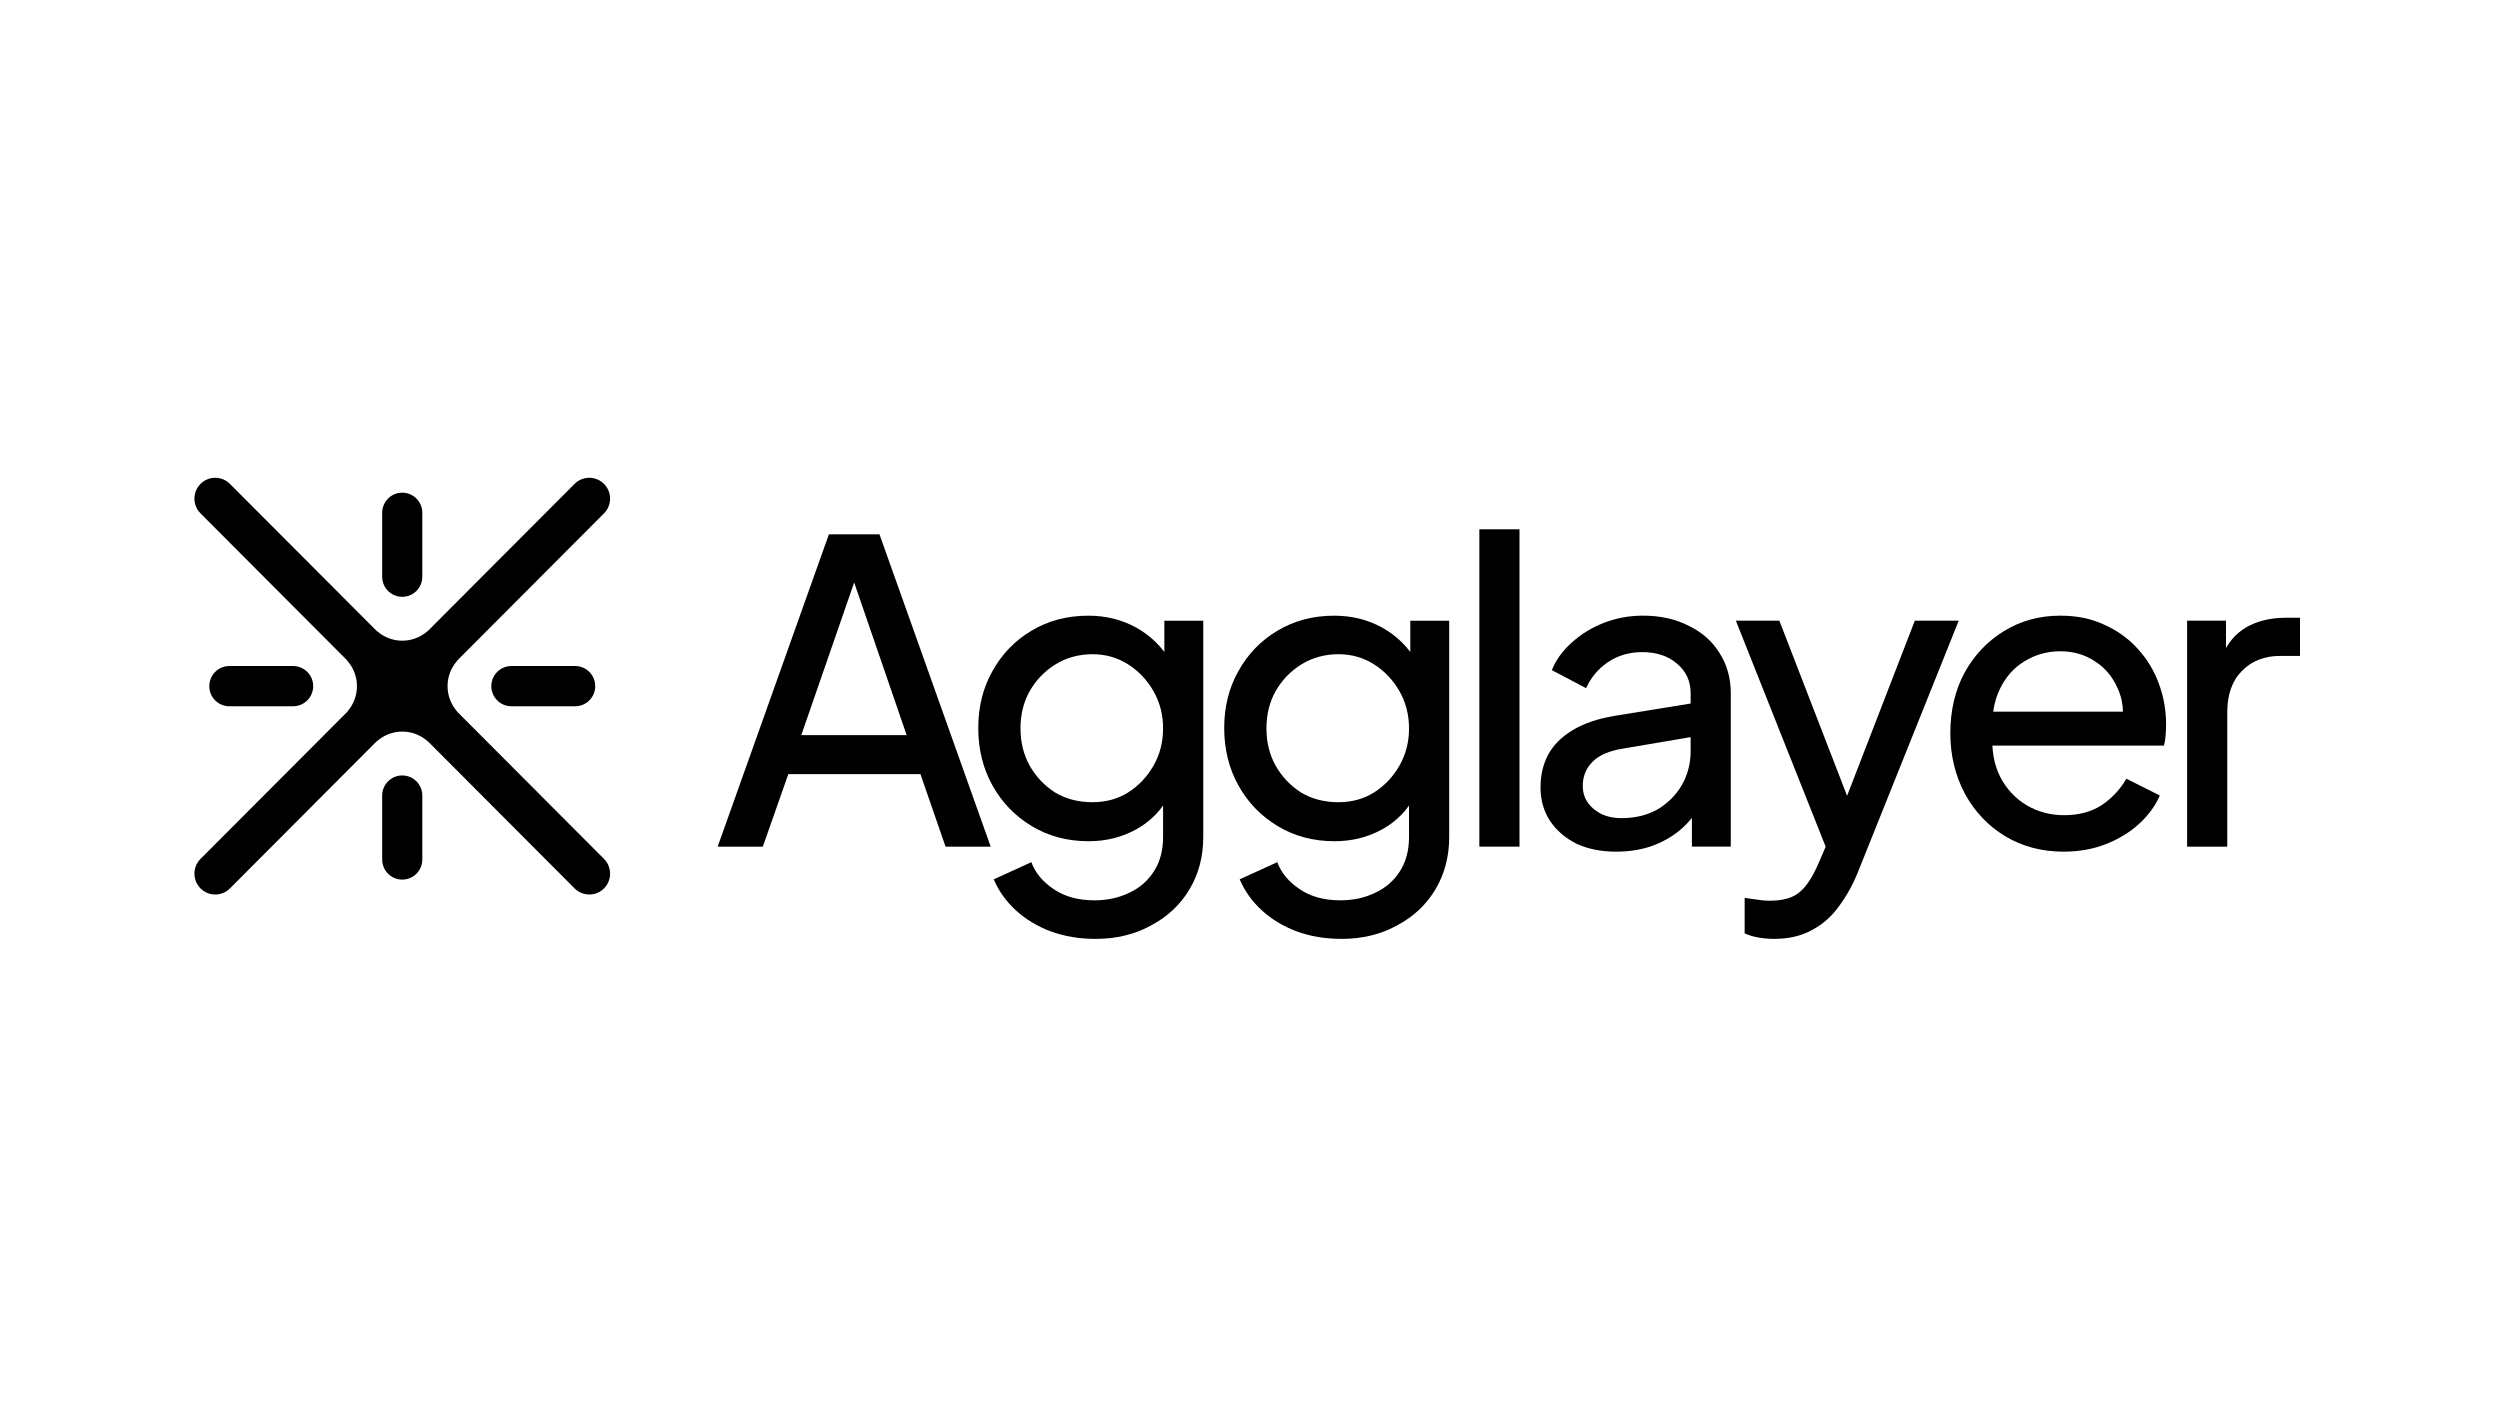
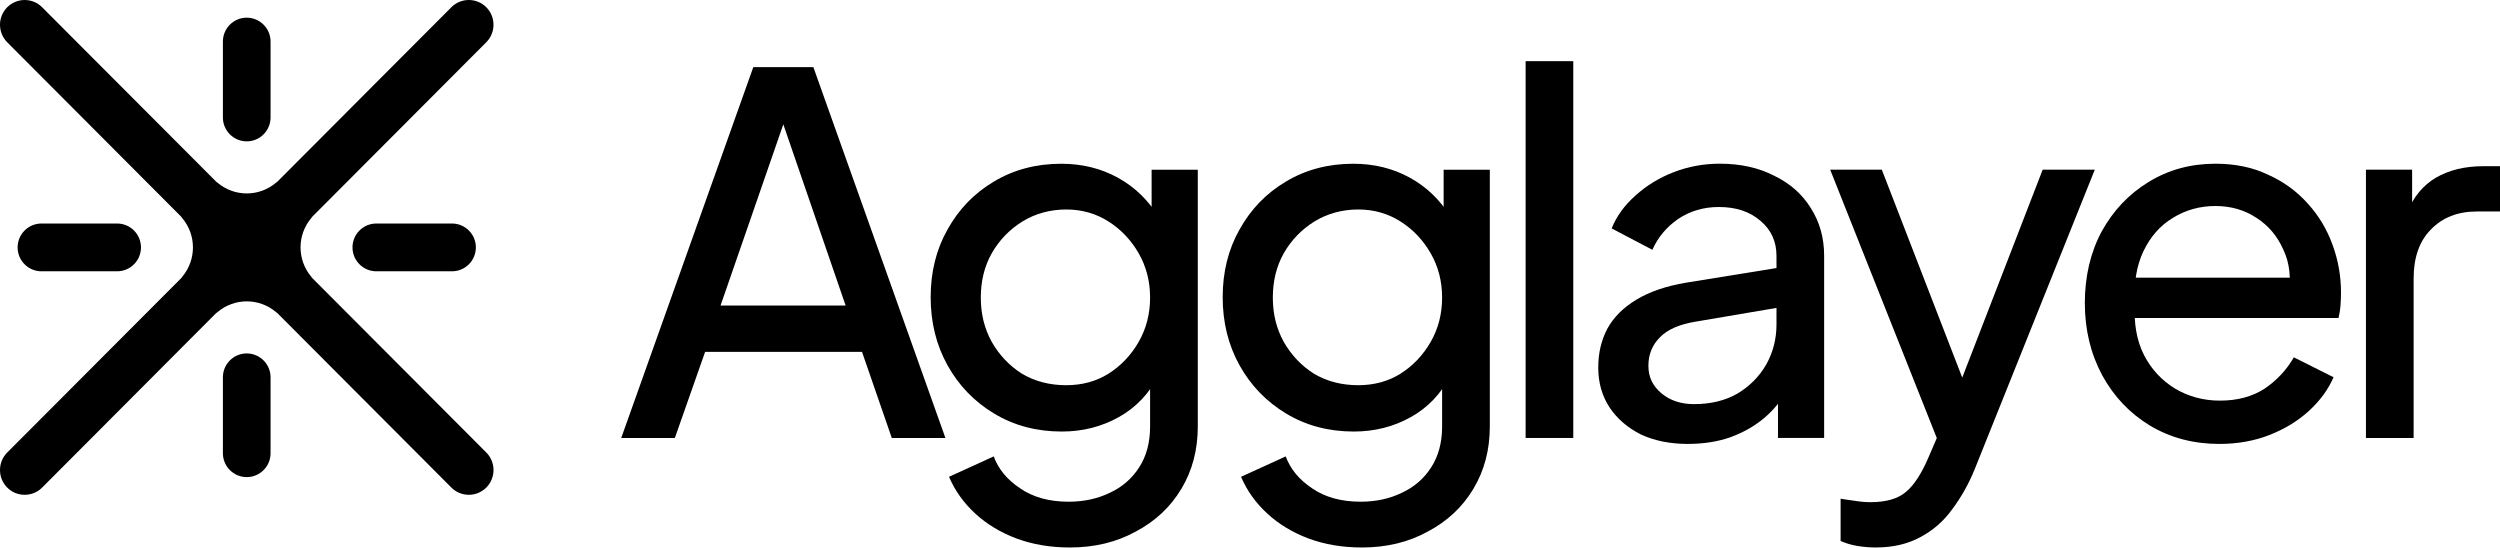
- <svg xmlns="http://www.w3.org/2000/svg" width="450" height="255" viewBox="0 0 450 255" fill="none">
-   <path d="M129.179 152.396L149.2 96.179H158.306L178.325 152.396H170.196L165.681 139.342H141.897L137.307 152.396H129.179ZM144.233 132.323H163.198L152.663 101.686H154.846L144.233 132.323Z" fill="black" />
-   <path d="M197.162 168.997C194.252 168.997 191.567 168.545 189.109 167.639C186.701 166.734 184.617 165.475 182.862 163.867C181.106 162.257 179.775 160.395 178.872 158.284L185.646 155.19C186.349 157.103 187.677 158.713 189.635 160.02C191.591 161.378 194.052 162.059 197.01 162.059C199.318 162.059 201.4 161.606 203.257 160.701C205.114 159.846 206.594 158.563 207.698 156.854C208.801 155.142 209.354 153.082 209.354 150.665V141.536L210.634 142.894C209.229 145.661 207.222 147.772 204.614 149.232C202.006 150.692 199.121 151.421 195.96 151.421C192.147 151.421 188.735 150.515 185.723 148.704C182.712 146.893 180.355 144.453 178.648 141.386C176.94 138.316 176.088 134.87 176.088 131.048C176.088 127.225 176.94 123.804 178.648 120.785C180.355 117.715 182.688 115.301 185.649 113.541C188.66 111.73 192.072 110.824 195.885 110.824C199.046 110.824 201.905 111.529 204.465 112.938C207.024 114.347 209.082 116.332 210.637 118.899L209.584 120.785V111.73H216.585V150.665C216.585 154.186 215.757 157.331 214.1 160.098C212.443 162.865 210.137 165.027 207.177 166.586C204.267 168.196 200.93 169 197.167 169L197.162 168.997ZM196.636 144.397C199.043 144.397 201.175 143.818 203.033 142.661C204.94 141.453 206.469 139.843 207.623 137.831C208.777 135.819 209.354 133.579 209.354 131.115C209.354 128.65 208.777 126.41 207.623 124.398C206.469 122.387 204.938 120.777 203.033 119.568C201.125 118.36 198.992 117.757 196.636 117.757C194.279 117.757 191.97 118.36 190.012 119.568C188.056 120.777 186.501 122.387 185.347 124.398C184.243 126.359 183.69 128.599 183.69 131.115C183.69 133.63 184.243 135.819 185.347 137.831C186.501 139.843 188.032 141.453 189.937 142.661C191.893 143.818 194.127 144.397 196.636 144.397Z" fill="black" />
-   <path d="M241.432 168.997C238.522 168.997 235.837 168.545 233.378 167.639C230.971 166.734 228.887 165.475 227.131 163.867C225.376 162.257 224.045 160.395 223.142 158.284L229.915 155.19C230.618 157.103 231.946 158.713 233.905 160.02C235.861 161.378 238.322 162.059 241.279 162.059C243.588 162.059 245.67 161.606 247.527 160.701C249.384 159.846 250.864 158.563 251.967 156.854C253.071 155.142 253.624 153.082 253.624 150.665V141.536L254.904 142.894C253.499 145.661 251.492 147.772 248.884 149.232C246.276 150.692 243.39 151.421 240.229 151.421C236.416 151.421 233.004 150.515 229.993 148.704C226.982 146.893 224.625 144.453 222.918 141.386C221.21 138.316 220.358 134.87 220.358 131.048C220.358 127.225 221.21 123.804 222.918 120.785C224.625 117.715 226.958 115.301 229.918 113.541C232.929 111.73 236.342 110.824 240.155 110.824C243.316 110.824 246.175 111.529 248.734 112.938C251.294 114.347 253.352 116.332 254.907 118.899L253.854 120.785V111.73H260.855V150.665C260.855 154.186 260.026 157.331 258.372 160.098C256.716 162.865 254.407 165.027 251.449 166.586C248.539 168.196 245.202 169 241.44 169L241.432 168.997ZM240.905 144.397C243.313 144.397 245.445 143.818 247.302 142.661C249.21 141.453 250.738 139.843 251.893 137.831C253.047 135.819 253.624 133.579 253.624 131.115C253.624 128.65 253.047 126.41 251.893 124.398C250.738 122.387 249.207 120.777 247.302 119.568C245.394 118.36 243.262 117.757 240.905 117.757C238.549 117.757 236.24 118.36 234.282 119.568C232.326 120.777 230.768 122.387 229.616 124.398C228.513 126.359 227.96 128.599 227.96 131.115C227.96 133.63 228.513 135.819 229.616 137.831C230.771 139.843 232.302 141.453 234.207 142.661C236.163 143.818 238.396 144.397 240.905 144.397Z" fill="black" />
-   <path d="M266.284 152.396V95.273H273.509V152.396H266.284Z" fill="black" />
-   <path d="M290.917 153.301C288.208 153.301 285.824 152.825 283.767 151.868C281.76 150.861 280.178 149.503 279.027 147.794C277.872 146.034 277.295 144.022 277.295 141.758C277.295 139.494 277.747 137.632 278.65 135.872C279.604 134.112 281.084 132.628 283.091 131.42C285.098 130.212 287.607 129.357 290.618 128.854L305.52 126.44V132.475L292.197 134.739C289.637 135.141 287.783 135.947 286.629 137.153C285.474 138.31 284.897 139.743 284.897 141.455C284.897 143.167 285.549 144.498 286.853 145.605C288.157 146.711 289.814 147.266 291.82 147.266C294.329 147.266 296.512 146.738 298.369 145.683C300.226 144.576 301.68 143.116 302.735 141.305C303.788 139.443 304.315 137.407 304.315 135.192V124.779C304.315 122.617 303.513 120.854 301.907 119.496C300.301 118.087 298.193 117.382 295.585 117.382C293.277 117.382 291.219 117.985 289.413 119.193C287.657 120.401 286.353 121.961 285.498 123.871L279.326 120.627C280.08 118.765 281.282 117.106 282.939 115.646C284.595 114.138 286.527 112.954 288.734 112.099C290.941 111.245 293.274 110.816 295.735 110.816C298.845 110.816 301.581 111.419 303.938 112.627C306.348 113.785 308.205 115.419 309.509 117.532C310.864 119.646 311.54 122.06 311.54 124.776V152.393H304.542V144.697L305.822 145.224C305.017 146.784 303.863 148.193 302.359 149.449C300.902 150.657 299.198 151.611 297.242 152.316C295.334 152.969 293.228 153.296 290.92 153.296L290.917 153.301Z" fill="black" />
-   <path d="M319.379 168.997C318.476 168.997 317.549 168.922 316.595 168.77C315.692 168.62 314.84 168.368 314.035 168.014V161.601C314.588 161.703 315.264 161.802 316.069 161.904C316.921 162.054 317.749 162.129 318.551 162.129C320.961 162.129 322.767 161.601 323.97 160.545C325.175 159.538 326.305 157.805 327.358 155.337L329.992 149.224L329.843 155.487L312.456 111.722H320.282L333.68 146.358H331.272L344.67 111.722H352.571L334.358 157.148C333.455 159.361 332.325 161.373 330.97 163.184C329.666 164.995 328.061 166.404 326.153 167.409C324.248 168.464 321.99 168.995 319.379 168.995V168.997Z" fill="black" />
-   <path d="M371.456 153.301C367.542 153.301 364.031 152.372 360.918 150.51C357.859 148.648 355.451 146.109 353.693 142.888C351.938 139.617 351.061 135.971 351.061 131.948C351.061 127.924 351.913 124.251 353.618 121.082C355.374 117.913 357.733 115.421 360.694 113.61C363.705 111.749 367.09 110.819 370.855 110.819C373.864 110.819 376.523 111.373 378.831 112.48C381.191 113.535 383.197 114.995 384.854 116.857C386.508 118.668 387.764 120.755 388.616 123.121C389.468 125.435 389.896 127.849 389.896 130.364C389.896 130.967 389.869 131.624 389.821 132.325C389.77 132.979 389.669 133.609 389.519 134.211H356.402V128.098H385.38L381.917 130.815C382.369 128.2 382.118 125.885 381.164 123.873C380.261 121.811 378.906 120.201 377.1 119.043C375.293 117.835 373.212 117.232 370.855 117.232C368.499 117.232 366.337 117.835 364.381 119.043C362.476 120.201 360.996 121.886 359.94 124.098C358.887 126.311 358.46 128.953 358.66 132.023C358.46 134.991 358.911 137.581 360.015 139.794C361.121 141.956 362.7 143.668 364.758 144.924C366.815 146.133 369.073 146.735 371.531 146.735C374.19 146.735 376.448 146.133 378.305 144.924C380.162 143.668 381.642 142.082 382.746 140.169L388.766 143.188C387.964 145.05 386.708 146.76 385.003 148.319C383.347 149.827 381.367 151.035 379.058 151.941C376.75 152.846 374.217 153.299 371.456 153.299V153.301Z" fill="black" />
-   <path d="M393.677 111.724H400.677V119.271L399.924 118.215C400.878 115.85 402.334 114.09 404.29 112.933C406.297 111.775 408.68 111.197 411.44 111.197H414V118.063H410.462C407.601 118.063 405.295 118.968 403.536 120.779C401.781 122.539 400.905 125.031 400.905 128.251V152.399H393.677V111.724Z" fill="black" />
-   <path d="M82.357 128.176L82.167 127.929C80.027 125.371 80.027 121.642 82.167 119.083L82.365 118.829L108.719 92.407C110.178 90.944 110.178 88.562 108.719 87.097C107.26 85.634 104.885 85.634 103.426 87.097L77.064 113.527L76.821 113.715C74.269 115.861 70.55 115.861 67.998 113.715L67.752 113.522L41.387 87.1C40.682 86.392 39.742 86.001 38.739 86.001C37.737 86.001 36.8 86.392 36.094 87.1C34.635 88.562 34.635 90.944 36.094 92.409L62.451 118.834L62.646 119.086C64.786 121.645 64.786 125.374 62.646 127.932L62.459 128.176L36.094 154.603C34.635 156.066 34.635 158.448 36.094 159.913C36.802 160.623 37.74 161.011 38.742 161.011C39.744 161.011 40.682 160.62 41.39 159.913L67.741 133.493L67.998 133.295C70.55 131.149 74.269 131.149 76.821 133.295L77.072 133.491L103.426 159.913C104.134 160.623 105.074 161.011 106.074 161.011C107.073 161.011 108.014 160.62 108.722 159.913C110.181 158.448 110.181 156.069 108.722 154.603L82.362 128.176H82.357Z" fill="black" />
-   <path d="M76.016 92.302C76.016 90.302 74.399 88.68 72.404 88.68C70.409 88.68 68.791 90.302 68.791 92.302V103.808C68.791 105.809 70.409 107.43 72.404 107.43C74.399 107.43 76.016 105.809 76.016 103.808V92.302Z" fill="black" />
-   <path d="M76.016 143.202C76.016 141.202 74.399 139.58 72.404 139.58C70.409 139.58 68.791 141.202 68.791 143.202V154.708C68.791 156.708 70.409 158.33 72.404 158.33C74.399 158.33 76.016 156.708 76.016 154.708V143.202Z" fill="black" />
-   <path d="M103.527 127.128C105.523 127.128 107.14 125.507 107.14 123.506C107.14 121.506 105.523 119.884 103.527 119.884H92.051C90.056 119.884 88.439 121.506 88.439 123.506C88.439 125.507 90.056 127.128 92.051 127.128H103.527Z" fill="black" />
-   <path d="M52.759 127.128C54.755 127.128 56.372 125.507 56.372 123.506C56.372 121.506 54.755 119.884 52.759 119.884H41.283C39.288 119.884 37.671 121.506 37.671 123.506C37.671 125.507 39.288 127.128 41.283 127.128H52.759Z" fill="black" />
+ <svg xmlns="http://www.w3.org/2000/svg" width="379" height="83" viewBox="0 0 379 83" fill="none">
+   <path d="M94.178 66.396L114.2 10.179H123.306L143.325 66.396H135.196L130.681 53.342H106.897L102.307 66.396H94.178ZM109.233 46.323H128.198L117.663 15.687H119.846L109.233 46.323Z" fill="black" />
+   <path d="M162.162 82.997C159.252 82.997 156.567 82.545 154.109 81.639C151.701 80.734 149.617 79.475 147.862 77.867C146.106 76.257 144.775 74.395 143.872 72.284L150.646 69.19C151.349 71.103 152.677 72.713 154.635 74.02C156.591 75.378 159.052 76.059 162.01 76.059C164.318 76.059 166.4 75.606 168.257 74.701C170.114 73.846 171.594 72.563 172.698 70.854C173.801 69.142 174.354 67.082 174.354 64.665V55.536L175.634 56.894C174.229 59.661 172.222 61.772 169.614 63.232C167.006 64.692 164.121 65.421 160.96 65.421C157.147 65.421 153.735 64.515 150.723 62.704C147.712 60.894 145.355 58.453 143.648 55.386C141.94 52.316 141.088 48.87 141.088 45.048C141.088 41.225 141.94 37.804 143.648 34.785C145.355 31.715 147.688 29.301 150.649 27.541C153.66 25.73 157.072 24.824 160.885 24.824C164.046 24.824 166.905 25.529 169.465 26.938C172.024 28.347 174.082 30.332 175.637 32.899L174.584 34.785V25.73H181.585V64.665C181.585 68.186 180.757 71.331 179.1 74.098C177.443 76.865 175.137 79.027 172.177 80.586C169.267 82.196 165.93 83 162.167 83L162.162 82.997ZM161.636 58.397C164.043 58.397 166.175 57.818 168.033 56.661C169.94 55.453 171.469 53.843 172.623 51.831C173.777 49.819 174.354 47.579 174.354 45.114C174.354 42.65 173.777 40.41 172.623 38.398C171.469 36.387 169.938 34.776 168.033 33.568C166.125 32.36 163.992 31.757 161.636 31.757C159.279 31.757 156.97 32.36 155.012 33.568C153.056 34.776 151.501 36.387 150.347 38.398C149.243 40.359 148.69 42.599 148.69 45.114C148.69 47.63 149.243 49.819 150.347 51.831C151.501 53.843 153.032 55.453 154.937 56.661C156.893 57.818 159.127 58.397 161.636 58.397Z" fill="black" />
+   <path d="M206.432 82.997C203.522 82.997 200.837 82.545 198.378 81.639C195.971 80.734 193.887 79.475 192.131 77.867C190.376 76.257 189.045 74.395 188.142 72.284L194.915 69.19C195.618 71.103 196.946 72.713 198.905 74.02C200.861 75.378 203.322 76.059 206.279 76.059C208.588 76.059 210.67 75.606 212.527 74.701C214.384 73.846 215.864 72.563 216.967 70.854C218.071 69.142 218.624 67.082 218.624 64.665V55.536L219.904 56.894C218.499 59.661 216.492 61.772 213.884 63.232C211.276 64.692 208.39 65.421 205.229 65.421C201.416 65.421 198.004 64.515 194.993 62.704C191.982 60.894 189.625 58.453 187.918 55.386C186.21 52.316 185.358 48.87 185.358 45.048C185.358 41.225 186.21 37.804 187.918 34.785C189.625 31.715 191.958 29.301 194.918 27.541C197.929 25.73 201.342 24.824 205.155 24.824C208.316 24.824 211.175 25.529 213.734 26.938C216.294 28.347 218.352 30.332 219.907 32.899L218.854 34.785V25.73H225.855V64.665C225.855 68.186 225.026 71.331 223.372 74.098C221.716 76.865 219.407 79.027 216.449 80.586C213.539 82.196 210.202 83 206.44 83L206.432 82.997ZM205.905 58.397C208.313 58.397 210.445 57.818 212.302 56.661C214.21 55.453 215.738 53.843 216.893 51.831C218.047 49.819 218.624 47.579 218.624 45.114C218.624 42.65 218.047 40.41 216.893 38.398C215.738 36.387 214.207 34.776 212.302 33.568C210.394 32.36 208.262 31.757 205.905 31.757C203.549 31.757 201.24 32.36 199.282 33.568C197.326 34.776 195.768 36.387 194.616 38.398C193.513 40.359 192.96 42.599 192.96 45.114C192.96 47.63 193.513 49.819 194.616 51.831C195.771 53.843 197.302 55.453 199.207 56.661C201.163 57.818 203.396 58.397 205.905 58.397Z" fill="black" />
+   <path d="M231.284 66.396V9.273H238.509V66.396H231.284Z" fill="black" />
+   <path d="M255.917 67.301C253.208 67.301 250.824 66.825 248.767 65.868C246.76 64.861 245.178 63.503 244.027 61.794C242.872 60.033 242.295 58.022 242.295 55.758C242.295 53.494 242.747 51.632 243.65 49.872C244.604 48.112 246.084 46.628 248.091 45.42C250.098 44.212 252.607 43.357 255.618 42.853L270.52 40.44V46.475L257.197 48.739C254.637 49.141 252.783 49.947 251.629 51.153C250.474 52.31 249.897 53.743 249.897 55.455C249.897 57.167 250.549 58.498 251.853 59.605C253.157 60.711 254.814 61.266 256.82 61.266C259.329 61.266 261.512 60.738 263.369 59.683C265.226 58.576 266.68 57.116 267.735 55.305C268.788 53.443 269.315 51.407 269.315 49.192V38.779C269.315 36.617 268.513 34.854 266.907 33.496C265.301 32.087 263.193 31.382 260.585 31.382C258.277 31.382 256.219 31.985 254.413 33.193C252.657 34.401 251.353 35.961 250.498 37.871L244.326 34.627C245.08 32.765 246.282 31.106 247.939 29.646C249.595 28.138 251.527 26.954 253.734 26.099C255.941 25.245 258.274 24.816 260.735 24.816C263.845 24.816 266.581 25.419 268.938 26.627C271.348 27.785 273.205 29.419 274.509 31.532C275.864 33.646 276.54 36.06 276.54 38.776V66.393H269.542V58.697L270.822 59.224C270.017 60.784 268.863 62.193 267.359 63.449C265.902 64.657 264.198 65.611 262.242 66.316C260.334 66.969 258.228 67.296 255.92 67.296L255.917 67.301Z" fill="black" />
+   <path d="M284.379 82.997C283.476 82.997 282.549 82.922 281.595 82.77C280.692 82.62 279.84 82.368 279.035 82.014V75.601C279.588 75.703 280.264 75.802 281.069 75.903C281.921 76.053 282.749 76.129 283.551 76.129C285.961 76.129 287.767 75.601 288.97 74.545C290.175 73.538 291.305 71.805 292.358 69.338L294.992 63.224L294.843 69.487L277.456 25.722H285.282L298.68 60.358H296.272L309.67 25.722H317.571L299.358 71.148C298.455 73.361 297.325 75.373 295.97 77.184C294.666 78.995 293.061 80.404 291.153 81.409C289.248 82.464 286.99 82.995 284.379 82.995V82.997Z" fill="black" />
+   <path d="M336.456 67.301C332.542 67.301 329.031 66.372 325.918 64.51C322.859 62.648 320.451 60.108 318.693 56.888C316.938 53.617 316.061 49.971 316.061 45.948C316.061 41.924 316.913 38.251 318.618 35.082C320.374 31.913 322.733 29.421 325.694 27.61C328.705 25.748 332.09 24.819 335.855 24.819C338.864 24.819 341.523 25.373 343.831 26.48C346.191 27.535 348.197 28.995 349.854 30.857C351.508 32.668 352.764 34.755 353.616 37.121C354.468 39.435 354.896 41.849 354.896 44.364C354.896 44.967 354.869 45.623 354.821 46.325C354.77 46.979 354.669 47.609 354.519 48.211H321.402V42.098H350.38L346.917 44.815C347.369 42.2 347.118 39.885 346.164 37.873C345.261 35.811 343.906 34.201 342.1 33.043C340.293 31.835 338.212 31.232 335.855 31.232C333.499 31.232 331.337 31.835 329.381 33.043C327.476 34.201 325.996 35.886 324.94 38.098C323.887 40.311 323.46 42.953 323.66 46.023C323.46 48.991 323.911 51.581 325.015 53.794C326.121 55.956 327.7 57.668 329.758 58.924C331.815 60.133 334.073 60.735 336.531 60.735C339.19 60.735 341.448 60.133 343.305 58.924C345.162 57.668 346.642 56.082 347.746 54.169L353.766 57.188C352.964 59.05 351.708 60.76 350.003 62.319C348.347 63.827 346.367 65.035 344.058 65.941C341.75 66.846 339.217 67.299 336.456 67.299V67.301Z" fill="black" />
+   <path d="M358.677 25.724H365.677V33.271L364.924 32.215C365.878 29.85 367.334 28.09 369.29 26.933C371.297 25.775 373.68 25.197 376.44 25.197H379V32.063H375.462C372.601 32.063 370.295 32.968 368.536 34.779C366.781 36.539 365.905 39.031 365.905 42.251V66.399H358.677V25.724Z" fill="black" />
+   <path d="M47.357 42.176L47.167 41.929C45.027 39.371 45.027 35.642 47.167 33.084L47.365 32.829L73.719 6.407C75.178 4.944 75.178 2.562 73.719 1.097C72.26 -0.366 69.885 -0.366 68.426 1.097L42.064 27.527L41.821 27.715C39.269 29.861 35.55 29.861 32.998 27.715L32.752 27.522L6.387 1.1C5.682 0.392 4.741 0.001 3.739 0.001C2.737 0.001 1.8 0.392 1.094 1.1C-0.365 2.562 -0.365 4.944 1.094 6.409L27.451 32.834L27.646 33.086C29.786 35.645 29.786 39.374 27.646 41.932L27.459 42.176L1.094 68.603C-0.365 70.066 -0.365 72.448 1.094 73.913C1.802 74.623 2.74 75.011 3.742 75.011C4.744 75.011 5.682 74.62 6.39 73.913L32.741 47.493L32.998 47.295C35.55 45.149 39.269 45.149 41.821 47.295L42.072 47.491L68.426 73.913C69.134 74.623 70.074 75.011 71.074 75.011C72.073 75.011 73.014 74.62 73.722 73.913C75.181 72.448 75.181 70.069 73.722 68.603L47.362 42.176H47.357Z" fill="black" />
+   <path d="M41.017 6.302C41.017 4.302 39.399 2.68 37.404 2.68C35.409 2.68 33.791 4.302 33.791 6.302V17.808C33.791 19.808 35.409 21.43 37.404 21.43C39.399 21.43 41.017 19.808 41.017 17.808V6.302Z" fill="black" />
+   <path d="M41.017 57.202C41.017 55.202 39.399 53.58 37.404 53.58C35.409 53.58 33.791 55.202 33.791 57.202V68.708C33.791 70.708 35.409 72.33 37.404 72.33C39.399 72.33 41.017 70.708 41.017 68.708V57.202Z" fill="black" />
+   <path d="M68.527 41.128C70.522 41.128 72.14 39.507 72.14 37.506C72.14 35.506 70.522 33.885 68.527 33.885H57.051C55.056 33.885 53.439 35.506 53.439 37.506C53.439 39.507 55.056 41.128 57.051 41.128H68.527Z" fill="black" />
+   <path d="M17.759 41.128C19.755 41.128 21.372 39.507 21.372 37.506C21.372 35.506 19.755 33.885 17.759 33.885H6.283C4.288 33.885 2.671 35.506 2.671 37.506C2.671 39.507 4.288 41.128 6.283 41.128H17.759Z" fill="black" />
</svg>
